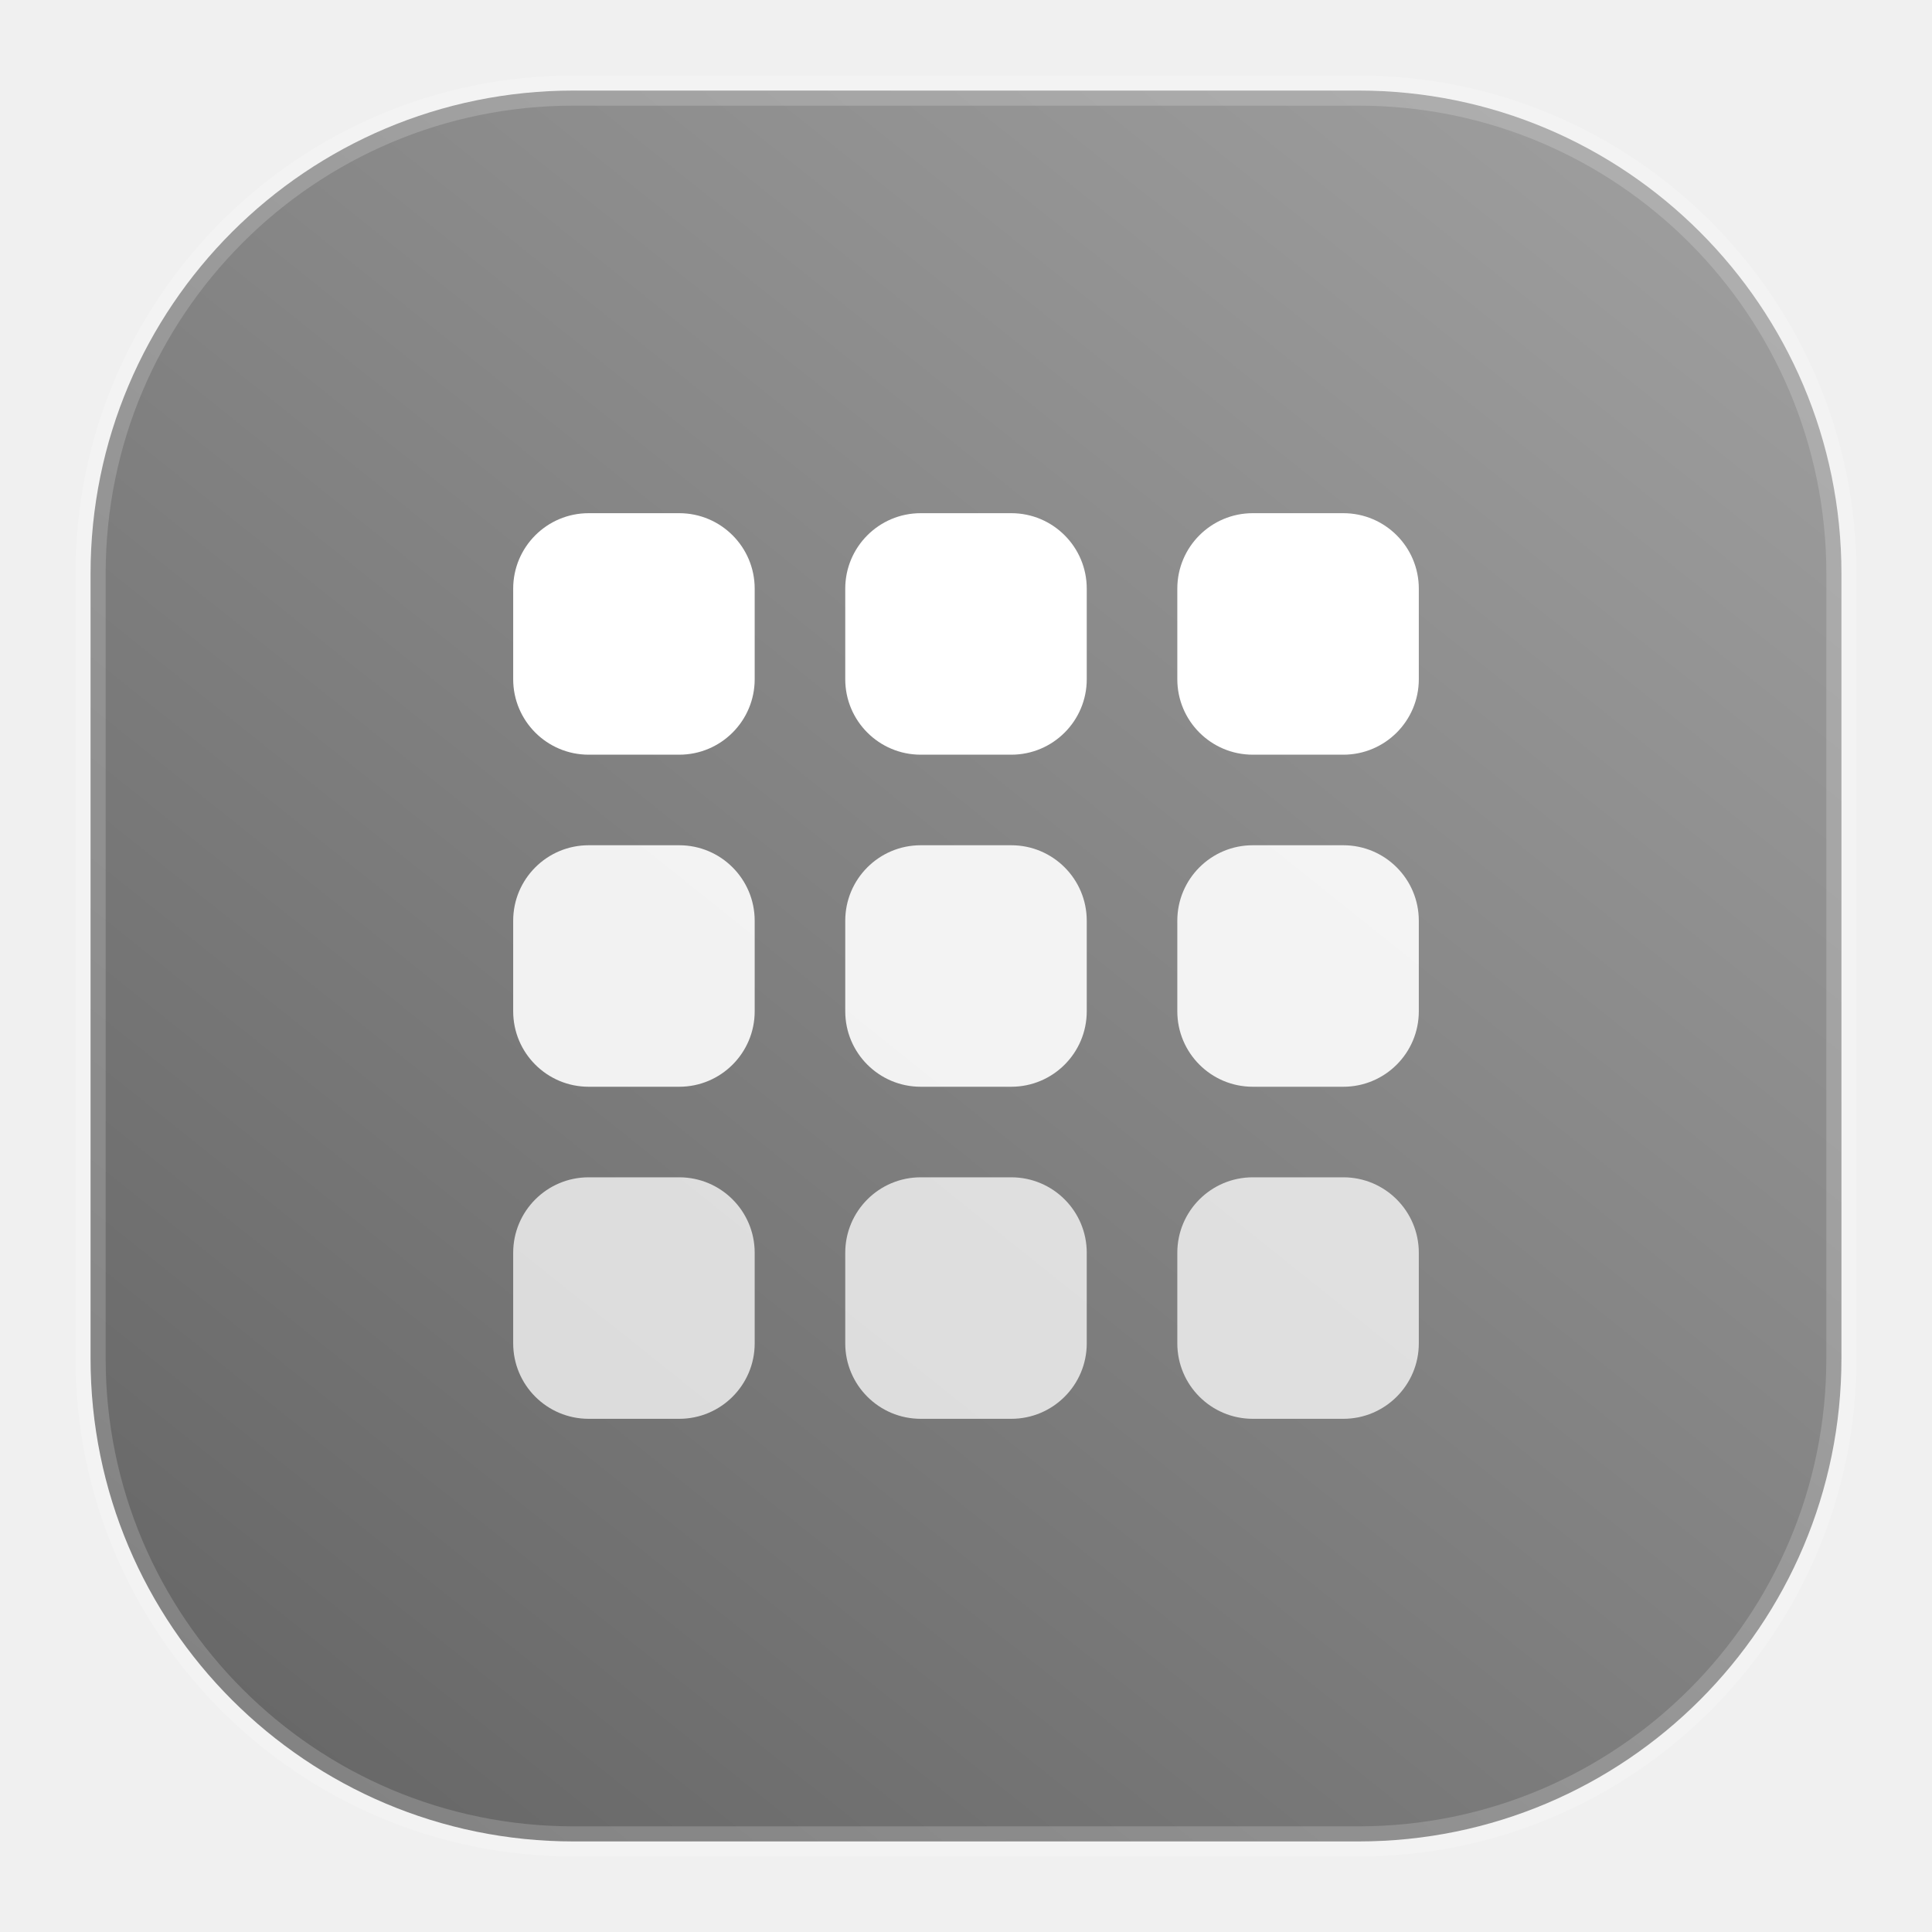
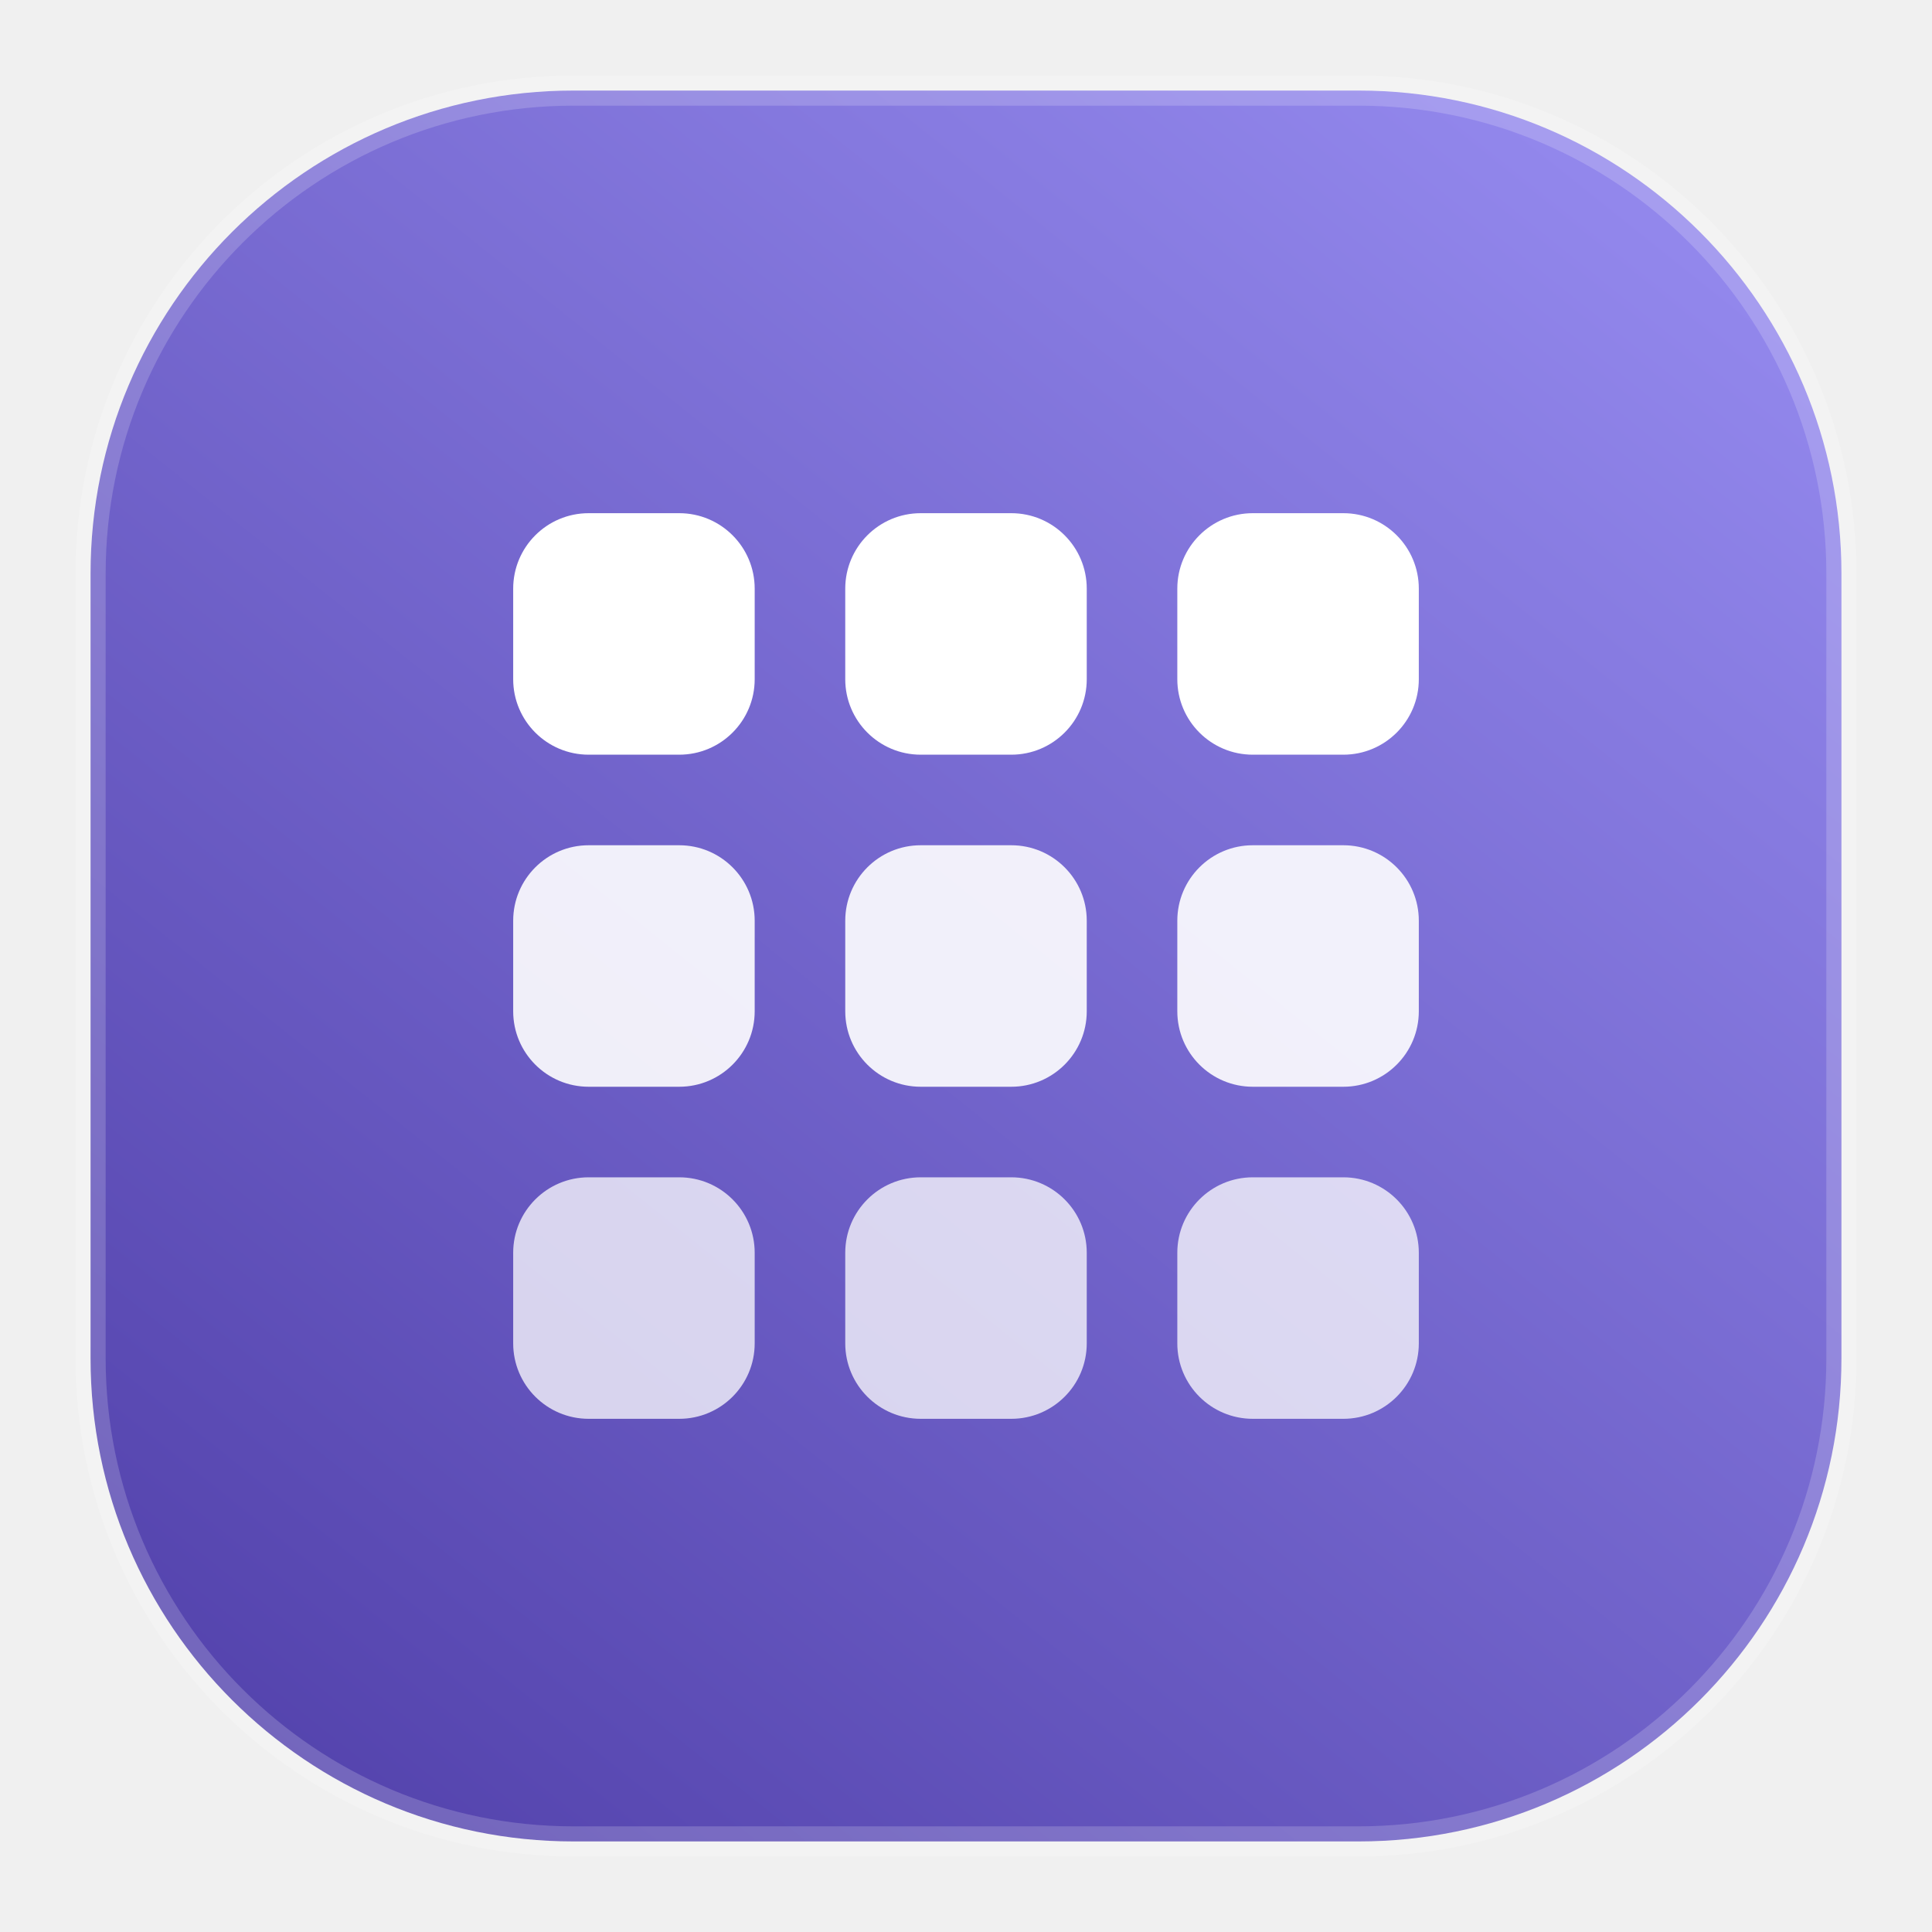
<svg xmlns="http://www.w3.org/2000/svg" width="128" height="128" viewBox="0 0 64 64">
  <defs>
    <linearGradient id="tile" x1="0" y1="1" x2=".8" y2="0">
-       <stop stop-color="#636363" />
-       <stop offset="1" stop-color="#9c9c9c" />
+       <stop stop-color="#4f3ea8" />
+       <stop offset="1" stop-color="#9287ec" />
    </linearGradient>
  </defs>
  <rect x="3" y="3" width="58" height="58" rx="16" fill="url(#tile)" stroke="#ffffff" stroke-opacity=".18" />
  <rect x="17" y="17" width="8" height="8" rx="2.5" fill="white" opacity="1" />
  <rect x="28" y="17" width="8" height="8" rx="2.5" fill="white" opacity="1" />
  <rect x="39" y="17" width="8" height="8" rx="2.5" fill="white" opacity="1" />
  <rect x="17" y="28" width="8" height="8" rx="2.5" fill="white" opacity="0.9" />
  <rect x="28" y="28" width="8" height="8" rx="2.5" fill="white" opacity="0.9" />
  <rect x="39" y="28" width="8" height="8" rx="2.5" fill="white" opacity="0.9" />
  <rect x="17" y="39" width="8" height="8" rx="2.5" fill="white" opacity="0.75" />
  <rect x="28" y="39" width="8" height="8" rx="2.5" fill="white" opacity="0.75" />
  <rect x="39" y="39" width="8" height="8" rx="2.5" fill="white" opacity="0.75" />
</svg>
